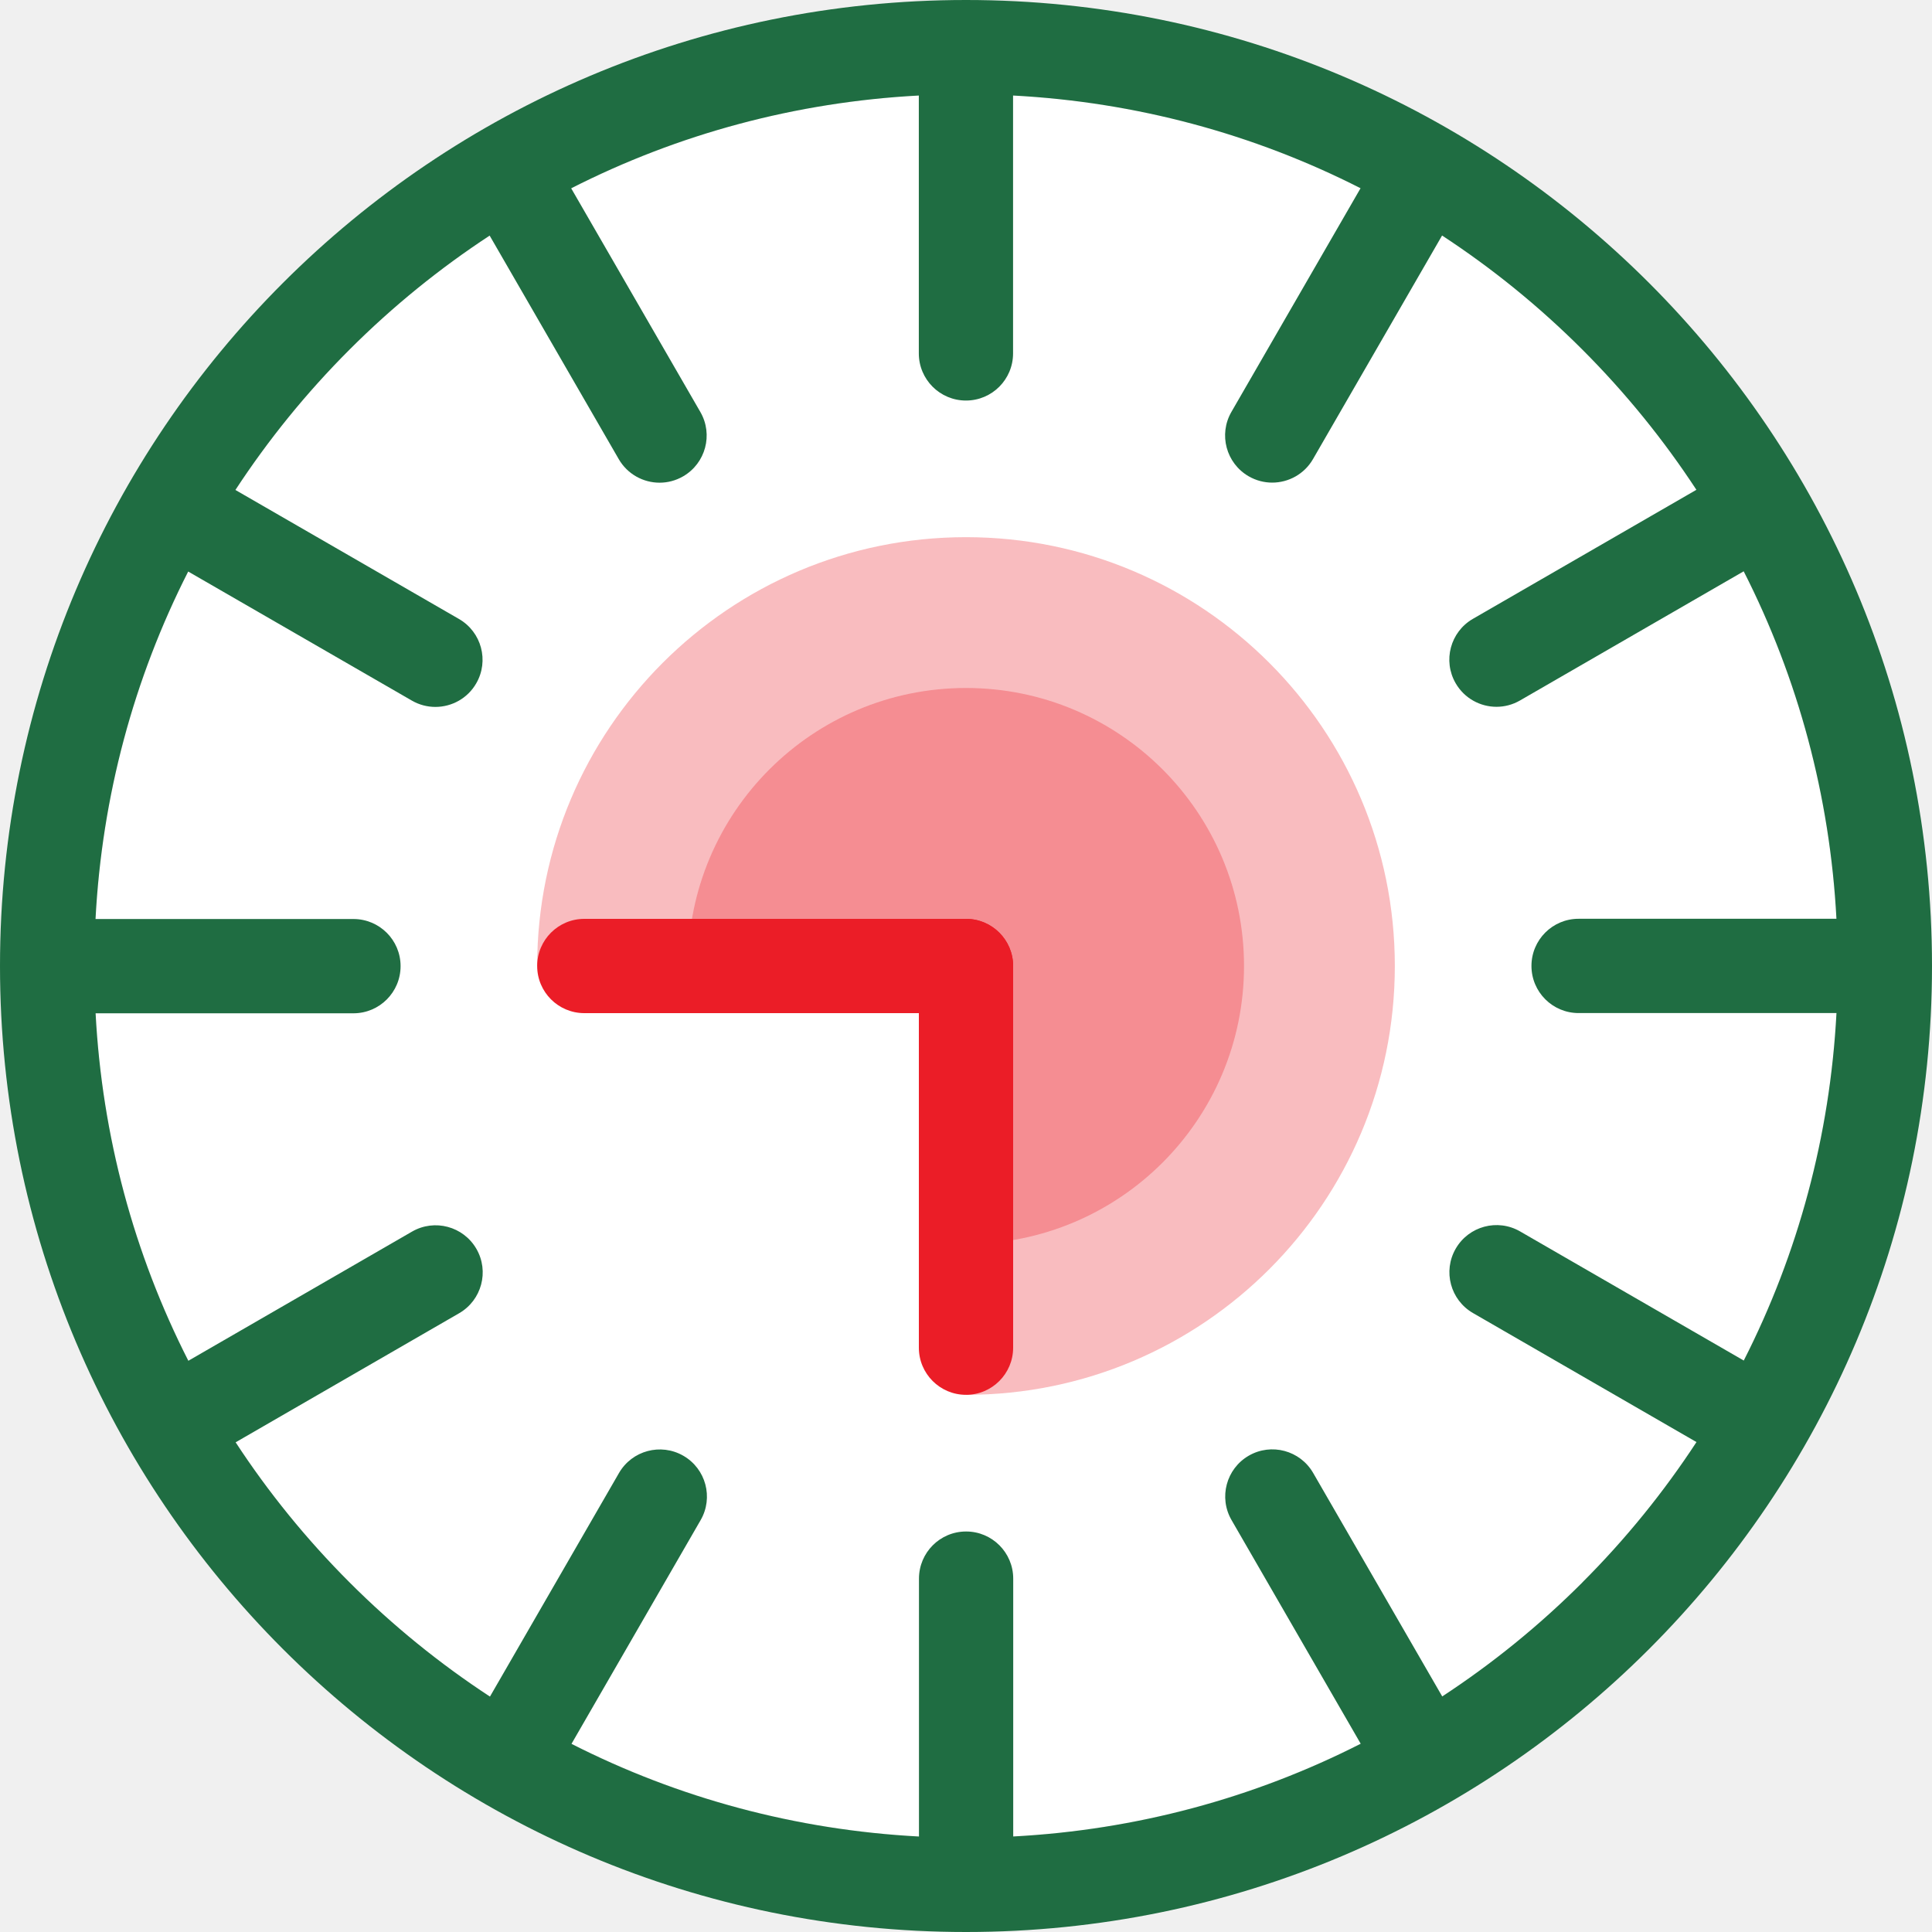
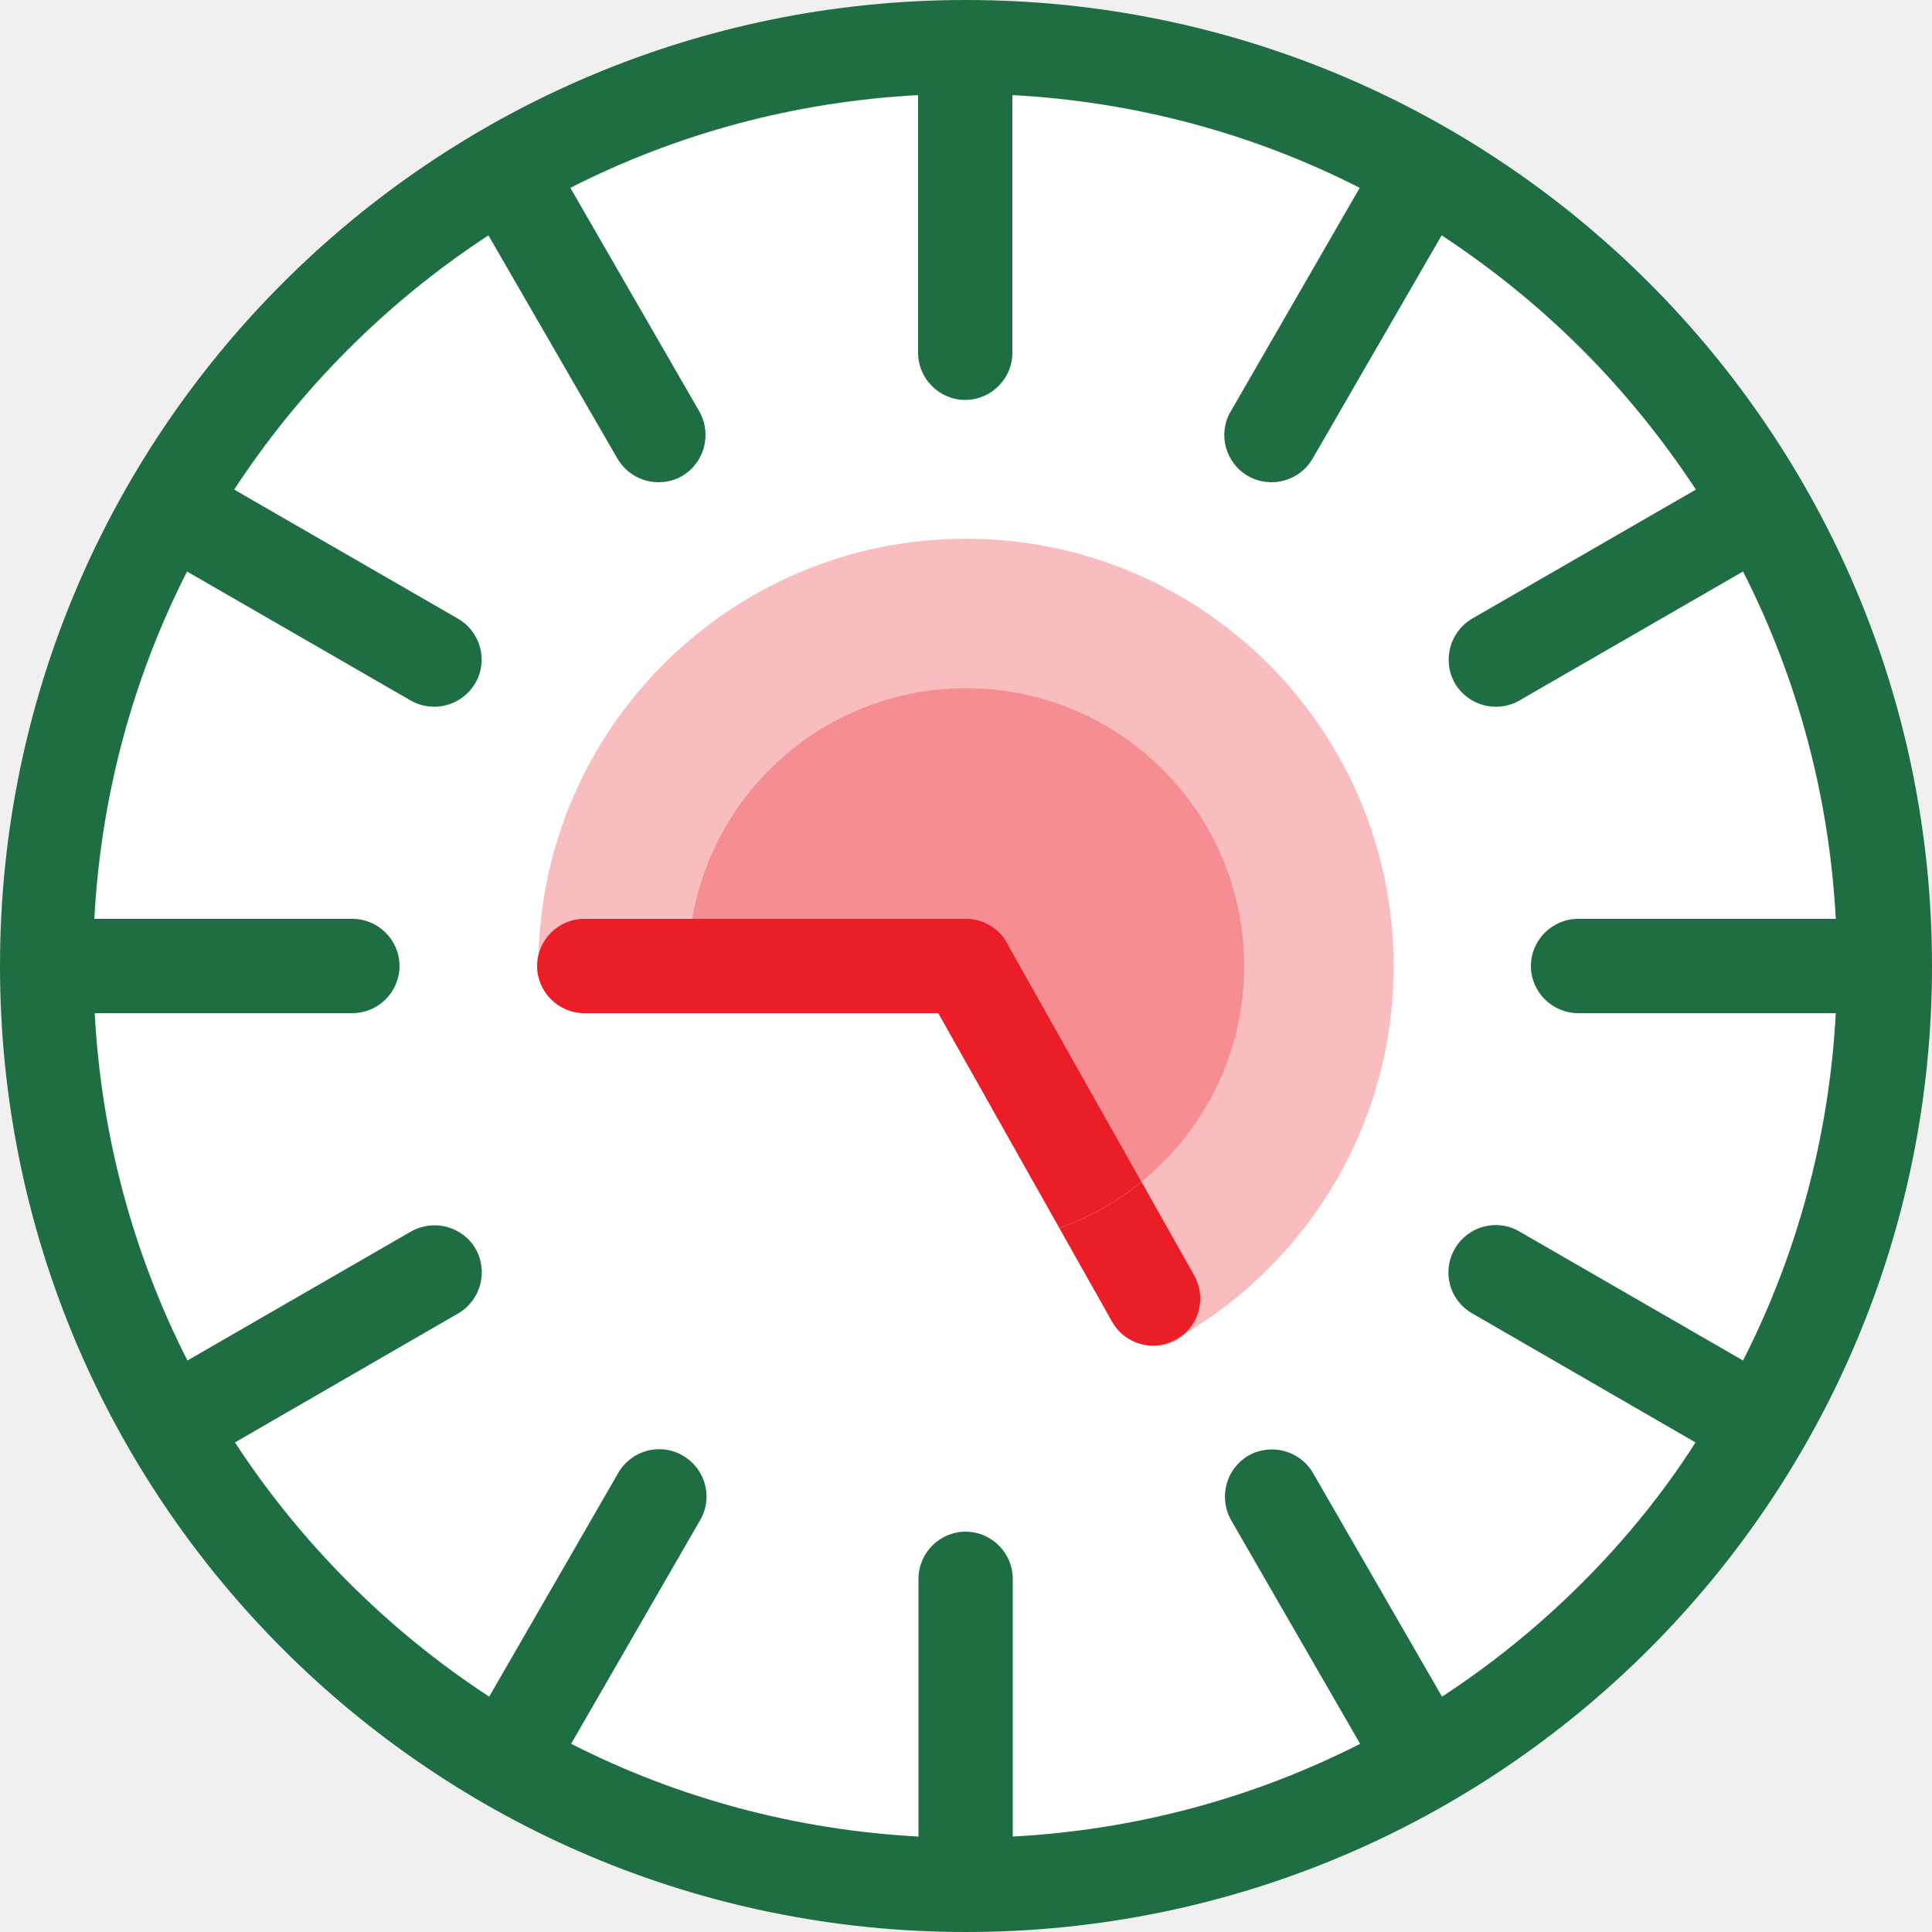
- <svg xmlns="http://www.w3.org/2000/svg" id="Layer_1" data-name="Layer 1" viewBox="0 0 500 500">
+ <svg xmlns="http://www.w3.org/2000/svg" id="Layer_2" data-name="Layer 2" viewBox="0 0 500 500">
  <defs>
    <style>
      .cls-1, .cls-2, .cls-3, .cls-4 {
        stroke-width: 0px;
      }

      .cls-1, .cls-4 {
        fill: #eb1d27;
      }

      .cls-2 {
        fill: #fff;
      }

      .cls-3 {
        fill: #1f6d42;
      }

      .cls-4 {
+         isolation: isolate;
        opacity: .3;
      }
    </style>
  </defs>
-   <circle shape-rendering="geometricPrecision" class="cls-2" cx="250" cy="250" r="225.61" />
-   <path shape-rendering="geometricPrecision" class="cls-3" d="m250,0C111.93,0,0,111.93,0,250s111.93,250,250,250,250-111.93,250-250S388.07,0,250,0Zm159.53,409.53c-11.19,11.19-23.35,21.04-36.28,29.51l-33.41-57.85c-3.37-5.83-10.83-7.83-16.66-4.46-5.83,3.37-7.83,10.83-4.46,16.66l33.43,57.89c-27.72,14.1-58.21,22.32-89.93,24v-66.74c0-6.73-5.47-12.2-12.2-12.19-6.74,0-12.19,5.46-12.19,12.2v66.74c-31.71-1.68-62.21-9.88-89.93-23.98l33.42-57.9c3.37-5.83,1.37-13.29-4.47-16.66-5.83-3.36-13.29-1.37-16.66,4.47l-33.39,57.86c-12.95-8.48-25.12-18.34-36.32-29.54s-21.04-23.34-29.5-36.27l57.85-33.41c5.83-3.37,7.83-10.83,4.46-16.66-3.37-5.83-10.83-7.83-16.66-4.46l-57.89,33.43c-14.1-27.72-22.32-58.21-24-89.93h66.74c6.74-.01,12.19-5.47,12.19-12.21,0-6.74-5.46-12.19-12.2-12.19H24.72c1.67-31.71,9.88-62.2,23.98-89.93l57.9,33.41c1.92,1.11,4.02,1.63,6.08,1.63,4.22,0,8.32-2.19,10.57-6.1,3.37-5.83,1.37-13.29-4.47-16.66l-57.86-33.39c8.48-12.95,18.34-25.13,29.54-36.33,11.18-11.18,23.34-21.03,36.26-29.5l33.41,57.85c2.26,3.91,6.36,6.1,10.57,6.1,2.07,0,4.17-.53,6.09-1.64,5.83-3.37,7.83-10.83,4.46-16.66l-33.43-57.89c27.73-14.11,58.24-22.33,89.97-24.01v66.74c0,6.74,5.46,12.2,12.2,12.2s12.19-5.46,12.19-12.2V24.72c31.72,1.68,62.21,9.89,89.93,23.99l-33.42,57.89c-3.37,5.83-1.37,13.29,4.46,16.66,1.92,1.11,4.02,1.64,6.09,1.64,4.21,0,8.32-2.19,10.57-6.1l33.4-57.85c12.94,8.47,25.11,18.33,36.3,29.52,11.19,11.19,21.05,23.36,29.52,36.29l-57.85,33.4c-5.83,3.37-7.83,10.83-4.46,16.66,2.26,3.91,6.36,6.1,10.57,6.1,2.07,0,4.17-.53,6.09-1.64l57.89-33.43c14.1,27.72,22.32,58.22,24,89.93h-66.74c-6.73,0-12.19,5.46-12.19,12.2s5.46,12.2,12.2,12.2h66.74c-1.68,31.71-9.89,62.21-23.99,89.93l-57.89-33.42c-5.84-3.37-13.29-1.37-16.66,4.46-3.37,5.83-1.37,13.29,4.46,16.66l57.85,33.4c-8.47,12.94-18.33,25.12-29.53,36.31Z" />
-   <path shape-rendering="geometricPrecision" class="cls-4" d="m250,139.02c-61.29,0-110.98,49.69-110.98,110.98h110.98l.02,110.98c61.28,0,110.96-49.69,110.96-110.98s-49.69-110.98-110.98-110.98Z" />
-   <path shape-rendering="geometricPrecision" class="cls-4" d="m250,178.05c-39.74,0-71.95,32.21-71.95,71.95h71.95v71.95c39.74,0,71.95-32.22,71.95-71.95s-32.21-71.95-71.95-71.95Z" />
-   <g>
-     <path shape-rendering="geometricPrecision" class="cls-1" d="m250,360.98c-6.74,0-12.2-5.46-12.2-12.2v-98.78c0-6.74,5.46-12.2,12.2-12.2s12.2,5.46,12.2,12.2v98.78c0,6.73-5.46,12.2-12.2,12.2Z" />
-     <path shape-rendering="geometricPrecision" class="cls-1" d="m250,262.2h-98.78c-6.74,0-12.2-5.46-12.2-12.2s5.46-12.2,12.2-12.2h98.78c6.73,0,12.2,5.46,12.2,12.2s-5.46,12.2-12.2,12.2Z" />
+   <g id="Layer_1-2" data-name="Layer 1">
+     <circle class="cls-2" cx="250" cy="250" r="225.6" />
+     <path class="cls-3" d="m250,0C111.9,0,0,111.9,0,250s111.9,250,250,250,250-111.9,250-250S388.1,0,250,0Zm159.5,409.6c-11.2,11.2-23.3,21-36.3,29.5l-33.4-57.9c-3.4-5.8-10.8-7.8-16.7-4.5-5.8,3.4-7.8,10.8-4.5,16.7l33.4,57.9c-27.7,14.1-58.2,22.3-89.9,24v-66.7c0-6.7-5.5-12.2-12.2-12.2s-12.2,5.5-12.2,12.2v66.7c-31.7-1.7-62.2-9.9-89.9-24l33.4-57.9c3.4-5.8,1.4-13.3-4.5-16.7-5.8-3.4-13.3-1.4-16.7,4.5l-33.4,57.9c-13-8.5-25.1-18.3-36.3-29.5s-21-23.3-29.5-36.3l57.8-33.4c5.8-3.4,7.8-10.8,4.5-16.7-3.4-5.8-10.8-7.8-16.7-4.5l-57.9,33.4c-14.1-27.7-22.3-58.2-24-89.9h66.7c6.7,0,12.2-5.5,12.2-12.2s-5.5-12.2-12.2-12.2H24.4c1.7-31.7,9.9-62.2,24-89.9l57.9,33.4c1.9,1.1,4,1.6,6.1,1.6,4.2,0,8.3-2.2,10.6-6.1,3.4-5.8,1.4-13.3-4.5-16.7l-57.9-33.4c8.5-13,18.3-25.1,29.5-36.3s23.3-21,36.3-29.5l33.4,57.8c2.3,3.9,6.4,6.1,10.6,6.1,2.1,0,4.2-.5,6.1-1.6,5.8-3.4,7.8-10.8,4.5-16.7l-33.4-57.9c27.7-14.1,58.2-22.3,90-24v66.7c0,6.7,5.5,12.2,12.2,12.2s12.2-5.5,12.2-12.2V24.6c31.7,1.7,62.2,9.9,89.9,24l-33.4,57.9c-3.4,5.8-1.4,13.3,4.5,16.7,1.9,1.1,4,1.6,6.1,1.6,4.2,0,8.3-2.2,10.6-6.1l33.4-57.8c12.9,8.5,25.1,18.3,36.3,29.5s21,23.4,29.5,36.3l-57.9,33.4c-5.8,3.4-7.8,10.8-4.5,16.7,2.3,3.9,6.4,6.1,10.6,6.1,2.1,0,4.2-.5,6.1-1.6l57.9-33.4c14.1,27.7,22.3,58.2,24,89.9h-66.7c-6.7,0-12.2,5.5-12.2,12.2s5.5,12.2,12.2,12.2h66.7c-1.7,31.7-9.9,62.2-24,89.9l-57.9-33.4c-5.8-3.4-13.3-1.4-16.7,4.5s-1.4,13.3,4.5,16.7l57.8,33.4c-8.2,12.9-18.1,25.1-29.3,36.3h0Z" />
+     <path class="cls-4" d="m360.67,250.1c0-61.12-49.55-110.67-110.67-110.67s-110.67,49.55-110.67,110.67h98.44s0-.07,0-.1h-59.67c0-39.7,32.2-71.9,71.9-71.9s72,32.1,72,71.9c0,22.55-10.38,42.65-26.59,55.85l13.66,24.25c2.88,5.1,1.64,11.47-2.62,15.19,32.45-19.29,54.21-54.7,54.21-95.19Z" />
+     <path class="cls-4" d="m243.96,239.38c5.84-3.29,13.33-1.2,16.62,4.64l34.83,61.83c16.21-13.2,26.59-33.3,26.59-55.85,0-39.8-32.3-71.9-72-71.9s-71.9,32.2-71.9,71.9h59.67c.02-4.25,2.25-8.39,6.19-10.62Z" />
+     <path class="cls-4" d="m243.96,239.38c5.84-3.29,13.33-1.2,16.62,4.64l34.83,61.83c16.21-13.2,26.59-33.3,26.59-55.85,0-39.8-32.3-71.9-72-71.9s-71.9,32.2-71.9,71.9h59.67c.02-4.25,2.25-8.39,6.19-10.62Z" />
+     <path class="cls-1" d="m304.44,346.72c.73-.41,1.41-.89,2.02-1.43-1.4.83-2.81,1.63-4.25,2.4.76-.25,1.51-.57,2.23-.97Z" />
+     <path class="cls-1" d="m237.77,250.1c0,2.01.5,4.04,1.55,5.9l10.68,18.95v-24.85h-12.23Z" />
+     <path class="cls-1" d="m309.08,330.1l-13.66-24.25c-6.29,5.12-13.47,9.2-21.26,11.98l13.66,24.25c2.88,5.12,8.99,7.35,14.39,5.61,1.44-.77,2.85-1.57,4.25-2.4,4.26-3.72,5.5-10.09,2.62-15.19Z" />
+     <path class="cls-1" d="m250,250h-12.23s0,.07,0,.1h12.23v-.1Z" />
+     <path class="cls-1" d="m295.41,305.85l-34.83-61.83c-3.29-5.84-10.78-7.93-16.62-4.64-3.94,2.22-6.17,6.36-6.19,10.62h12.23v24.95l24.16,42.88c7.79-2.78,14.96-6.85,21.26-11.98Z" />
+     <path class="cls-1" d="m250,262.2h-98.8c-6.7,0-12.2-5.5-12.2-12.2s5.5-12.2,12.2-12.2h98.8c6.7,0,12.2,5.5,12.2,12.2s-5.5,12.2-12.2,12.2h0Z" />
  </g>
</svg>
